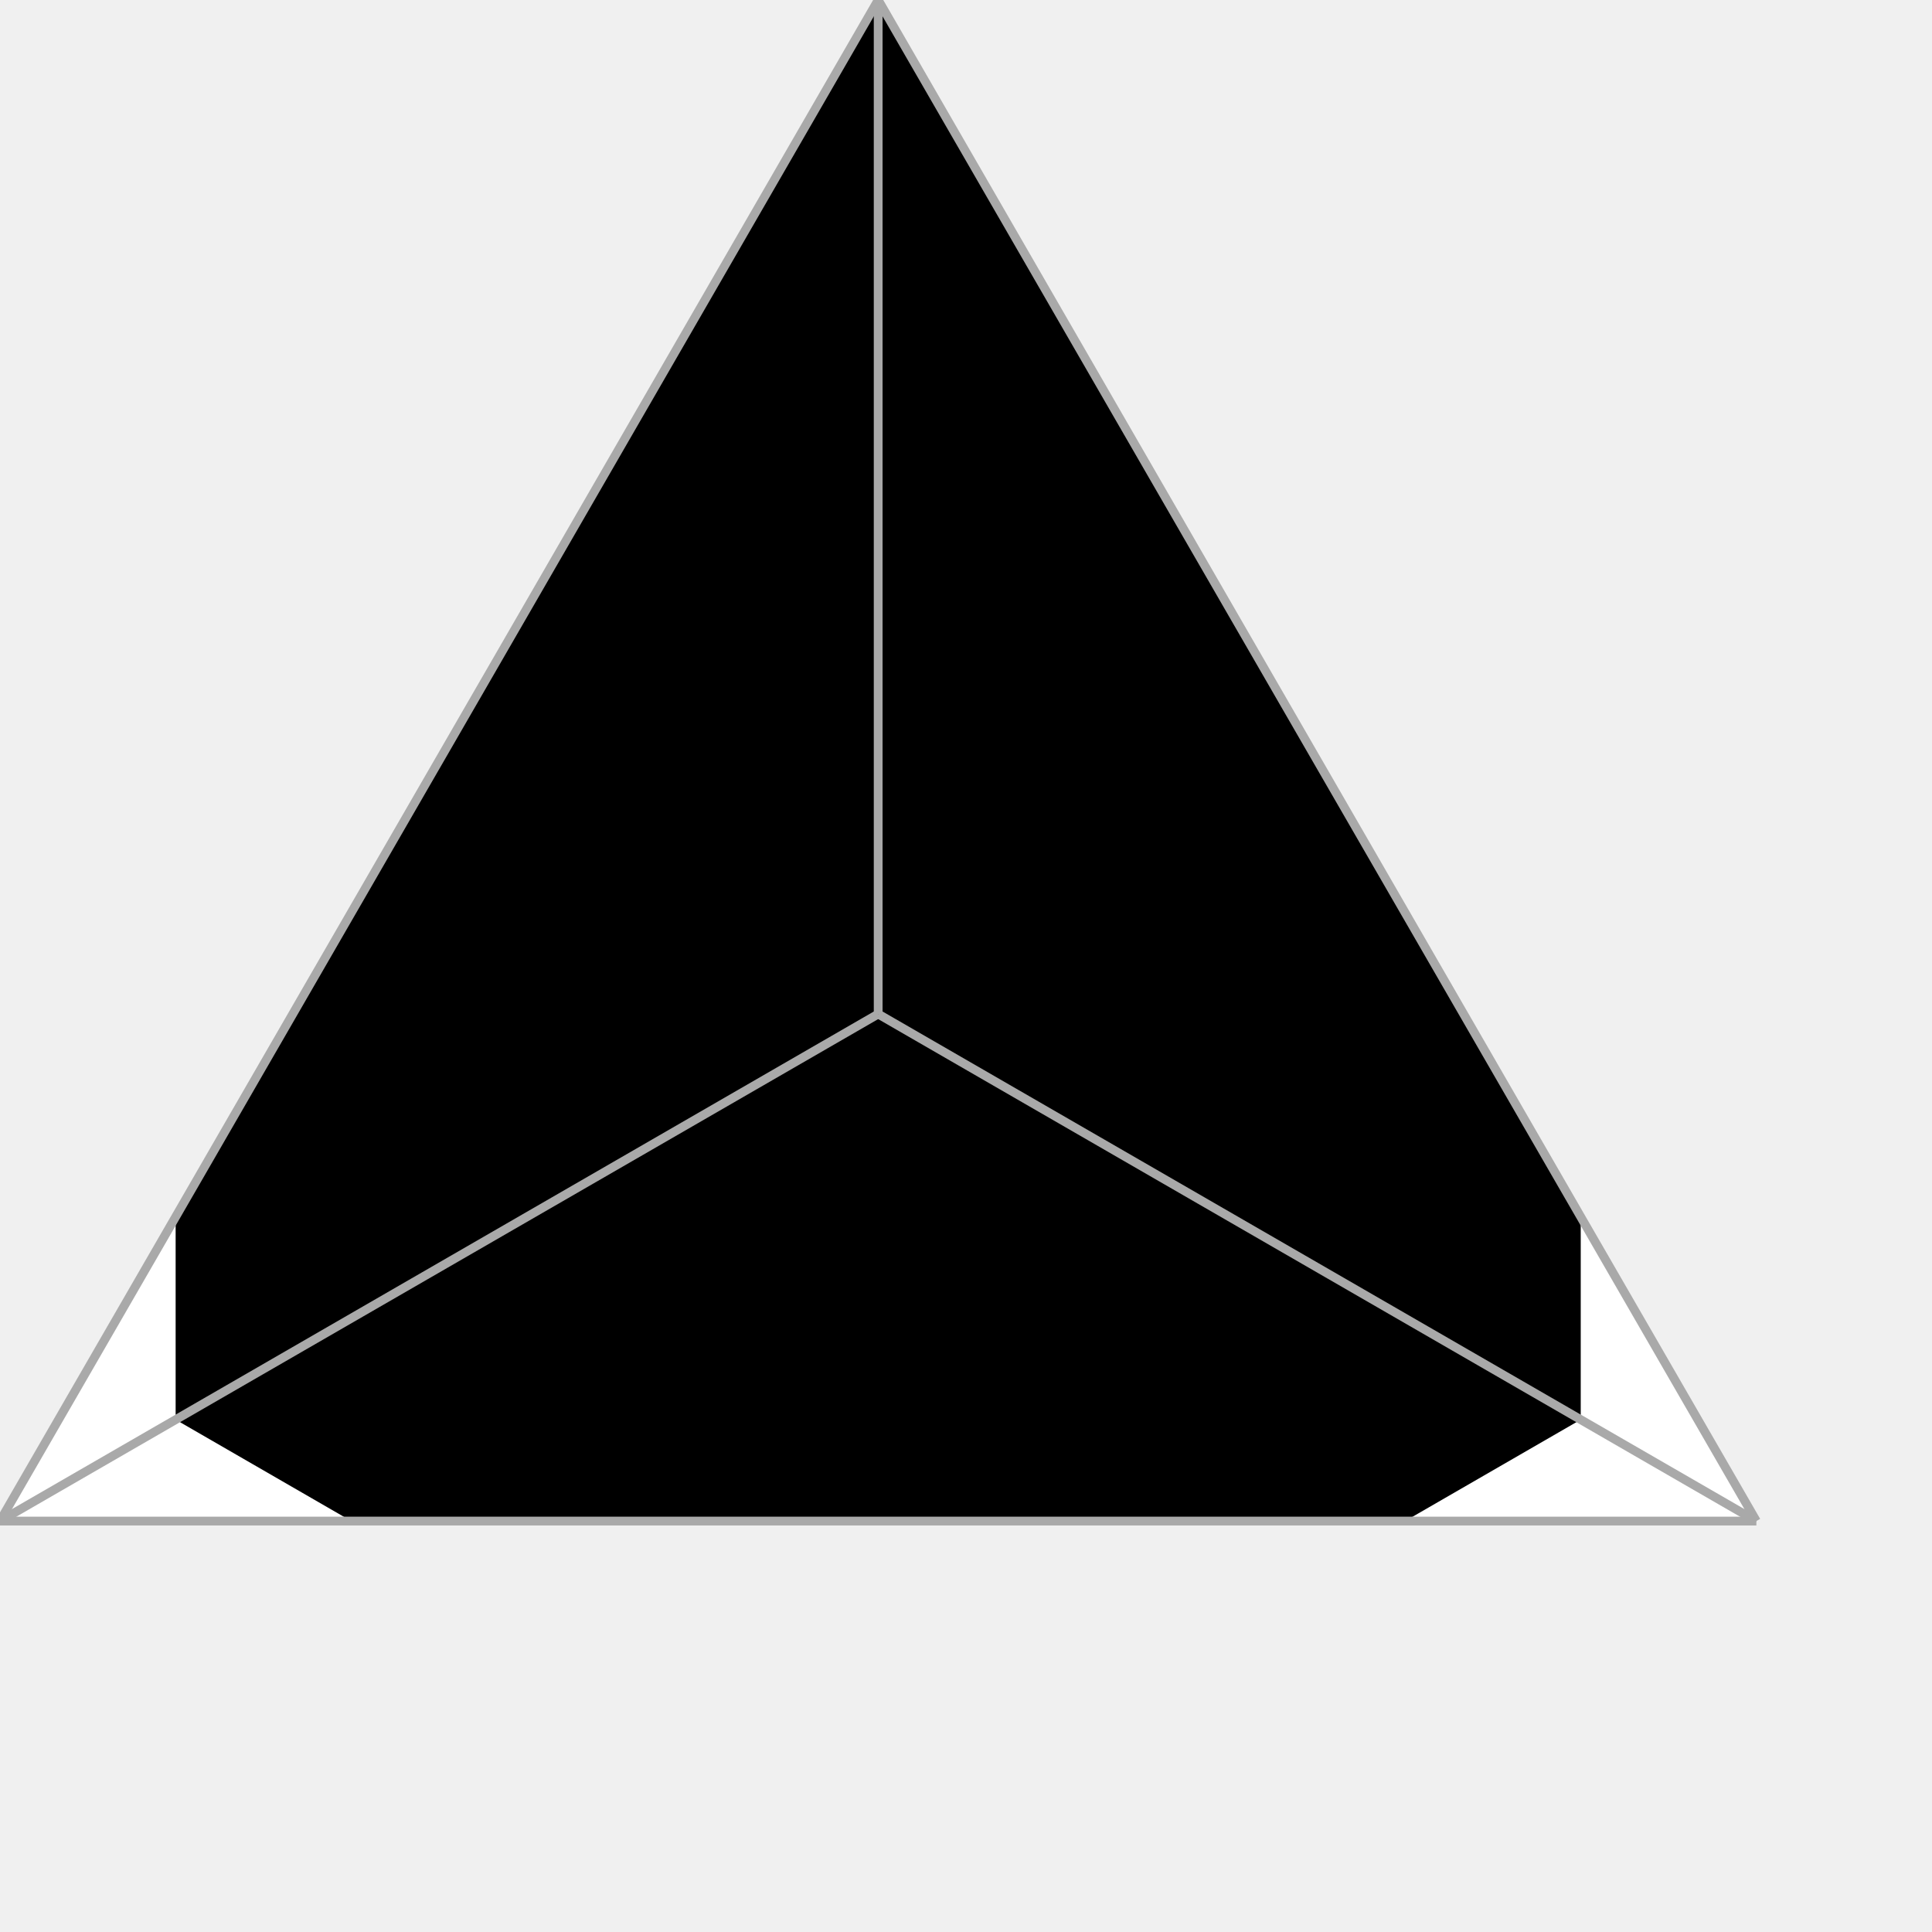
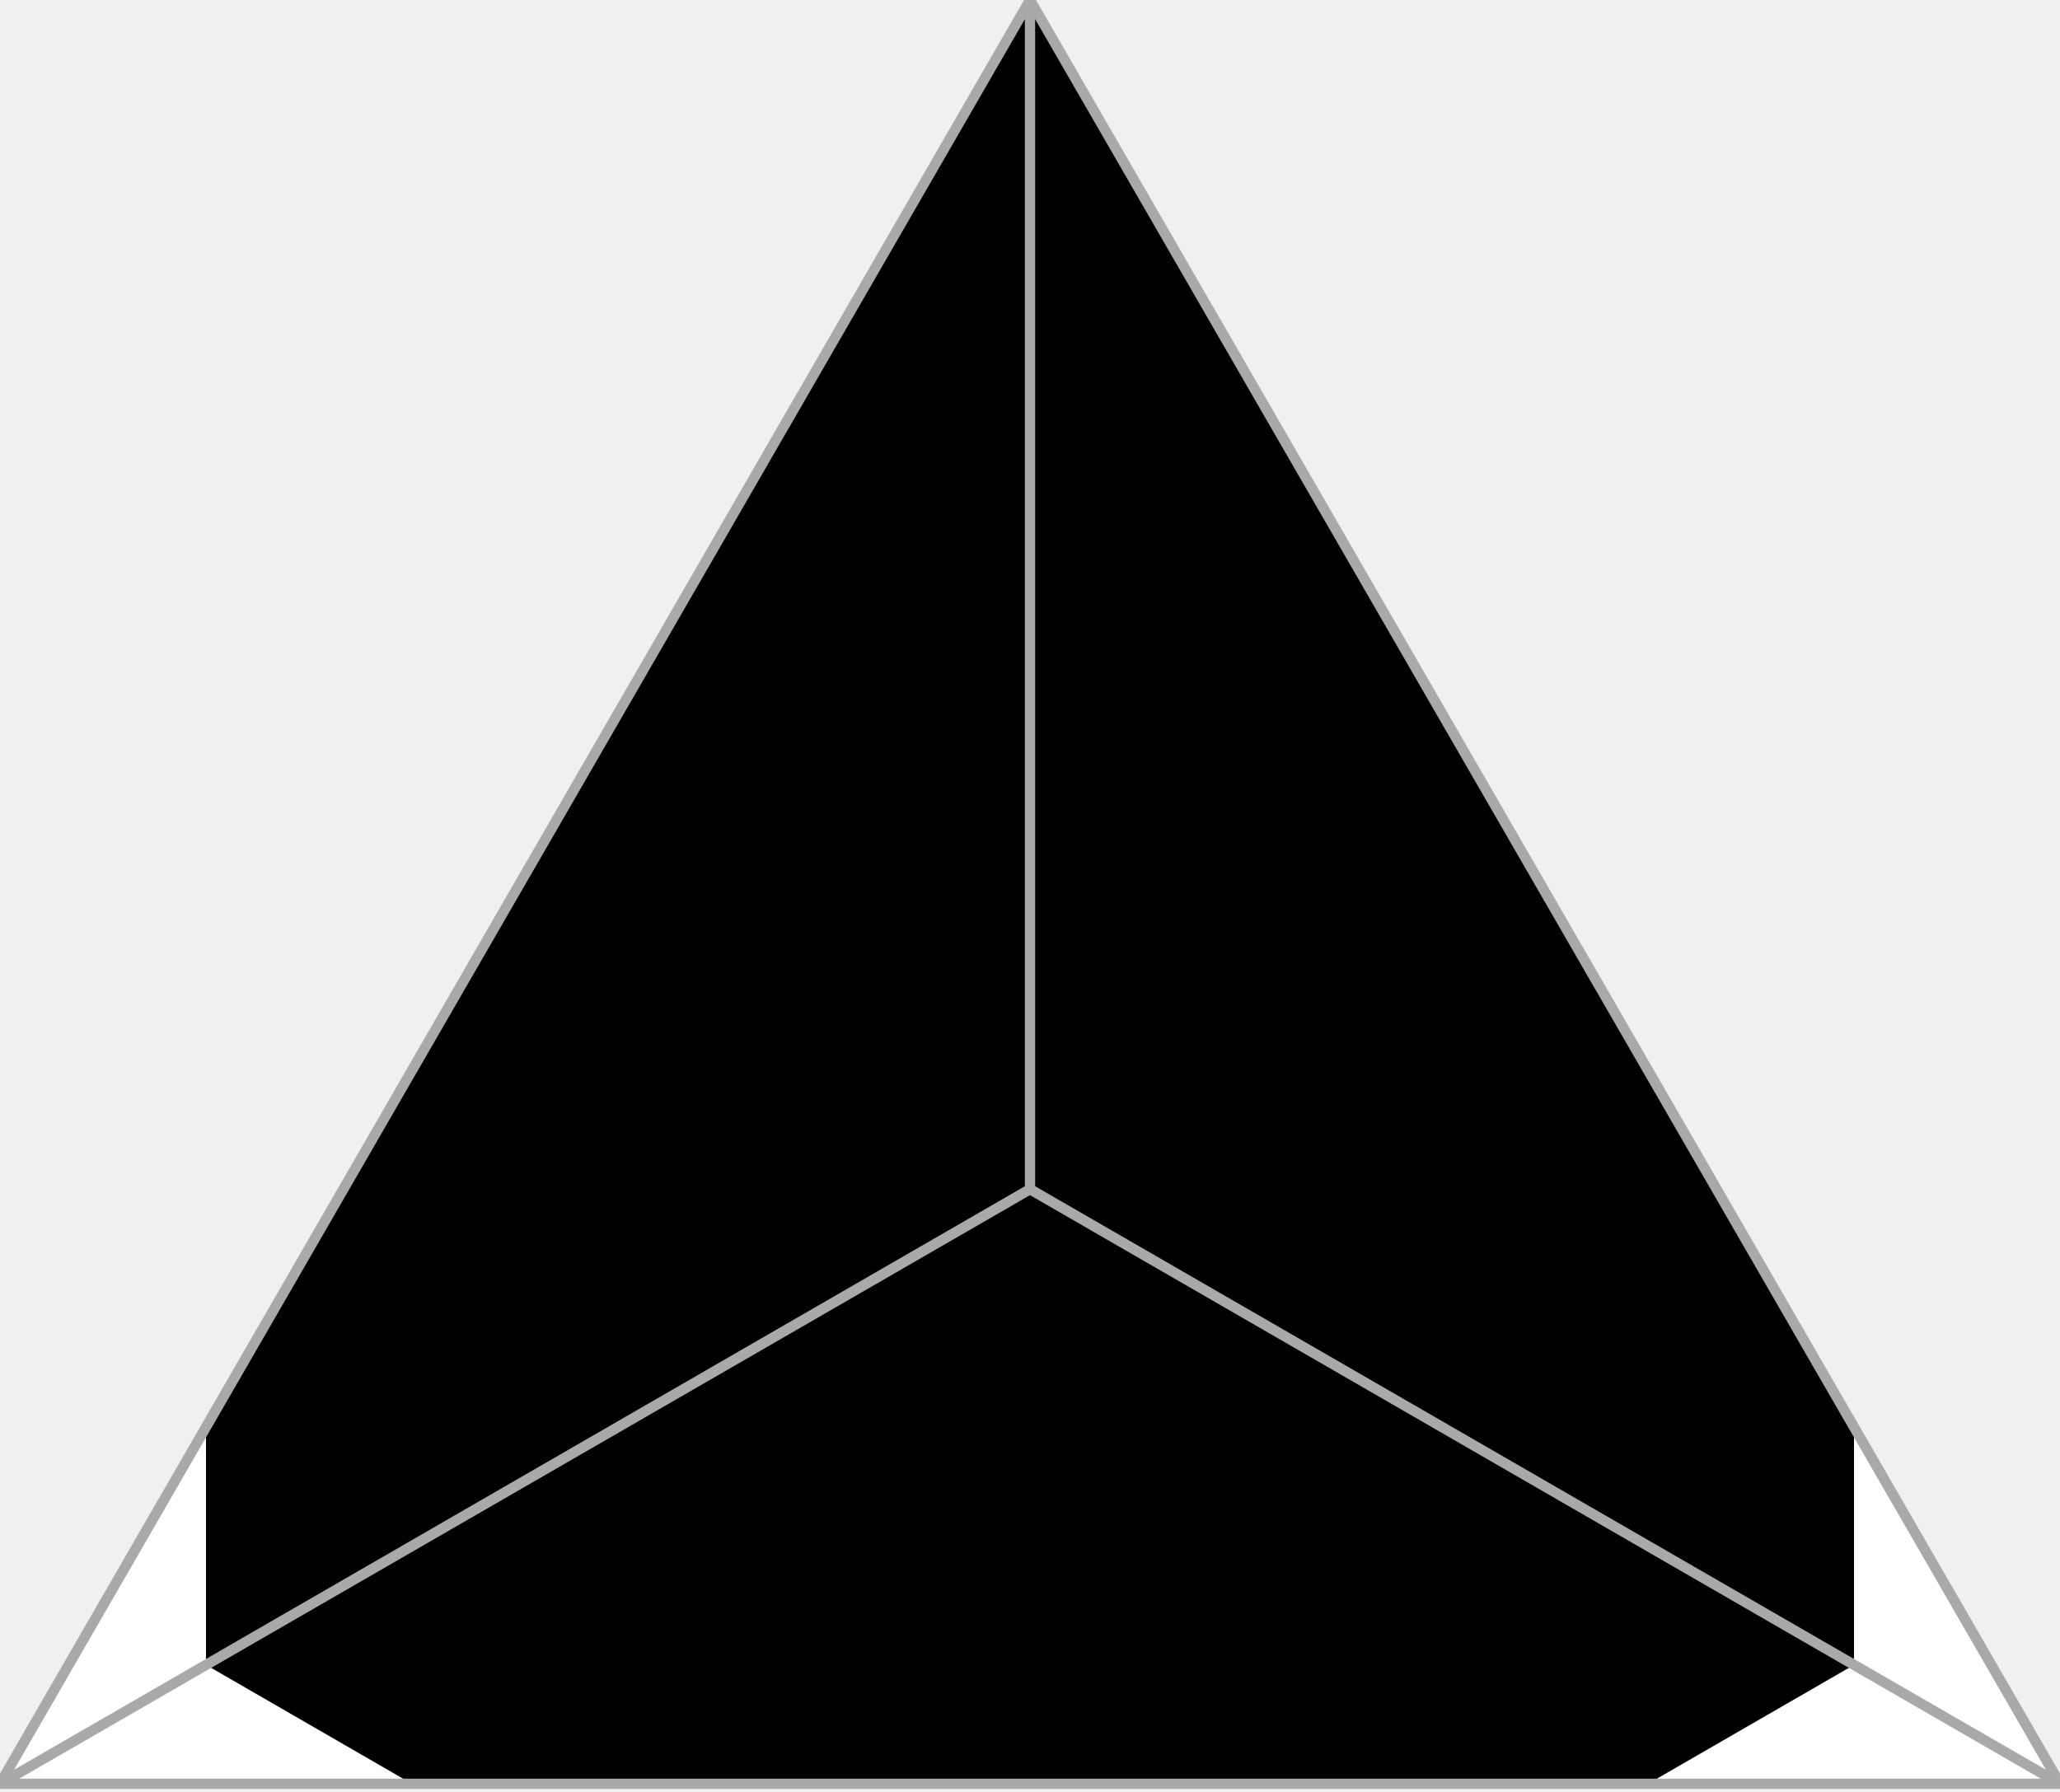
- <svg xmlns="http://www.w3.org/2000/svg" width="110" height="110" class="die">
+ <svg xmlns="http://www.w3.org/2000/svg" width="100" height="87" class="die">
  <style>
        .die .pip {
            fill: white;
            stroke: none;
        }
        .die .sides {
            stroke: darkgray;
            fill: black;
            stroke-width: 0.5;
        }
    </style>
  <defs>
    <polygon id="leftFace" points="0,86.603 50,57.735 50,0" />
    <polygon id="rightFace" points="100,86.603 50,57.735 50,0" />
    <polygon id="bottomFace" points="100,86.603 50,57.735 0,86.603" />
    <polygon id="bgTriangle" points="100,86.603 50,0 0,86.603" />
    <line id="leftSide" x1="0" y1="86.603" x2="50" y2="0" />
    <line id="rightSide" x1="100" y1="86.603" x2="50" y2="0" />
    <line id="baseSide" x1="0" y1="86.603" x2="100" y2="86.603" />
    <line id="middleTop" x1="50" y1="0" x2="50" y2="57.735" />
    <line id="leftTop" x1="0" y1="86.603" x2="50" y2="57.735" />
    <line id="rightTop" x1="100" y1="86.603" x2="50" y2="57.735" />
    <g id="wireframe" class="sides">
      <use href="#leftSide" />
      <use href="#rightSide" />
      <use href="#baseSide" />
      <use href="#middleTop" />
      <use href="#leftTop" />
      <use href="#rightTop" />
    </g>
  </defs>
  <use href="#bgTriangle" class="bg" />
  <g class="pip" transform="translate(0 69.28203) scale(0.2)">
    <use href="#leftFace" />
    <use href="#bottomFace" />
  </g>
  <g class="pip" transform="translate(80 69.28203) scale(0.2)">
    <use href="#rightFace" />
    <use href="#bottomFace" />
  </g>
  <use href="#wireframe" />
</svg>
